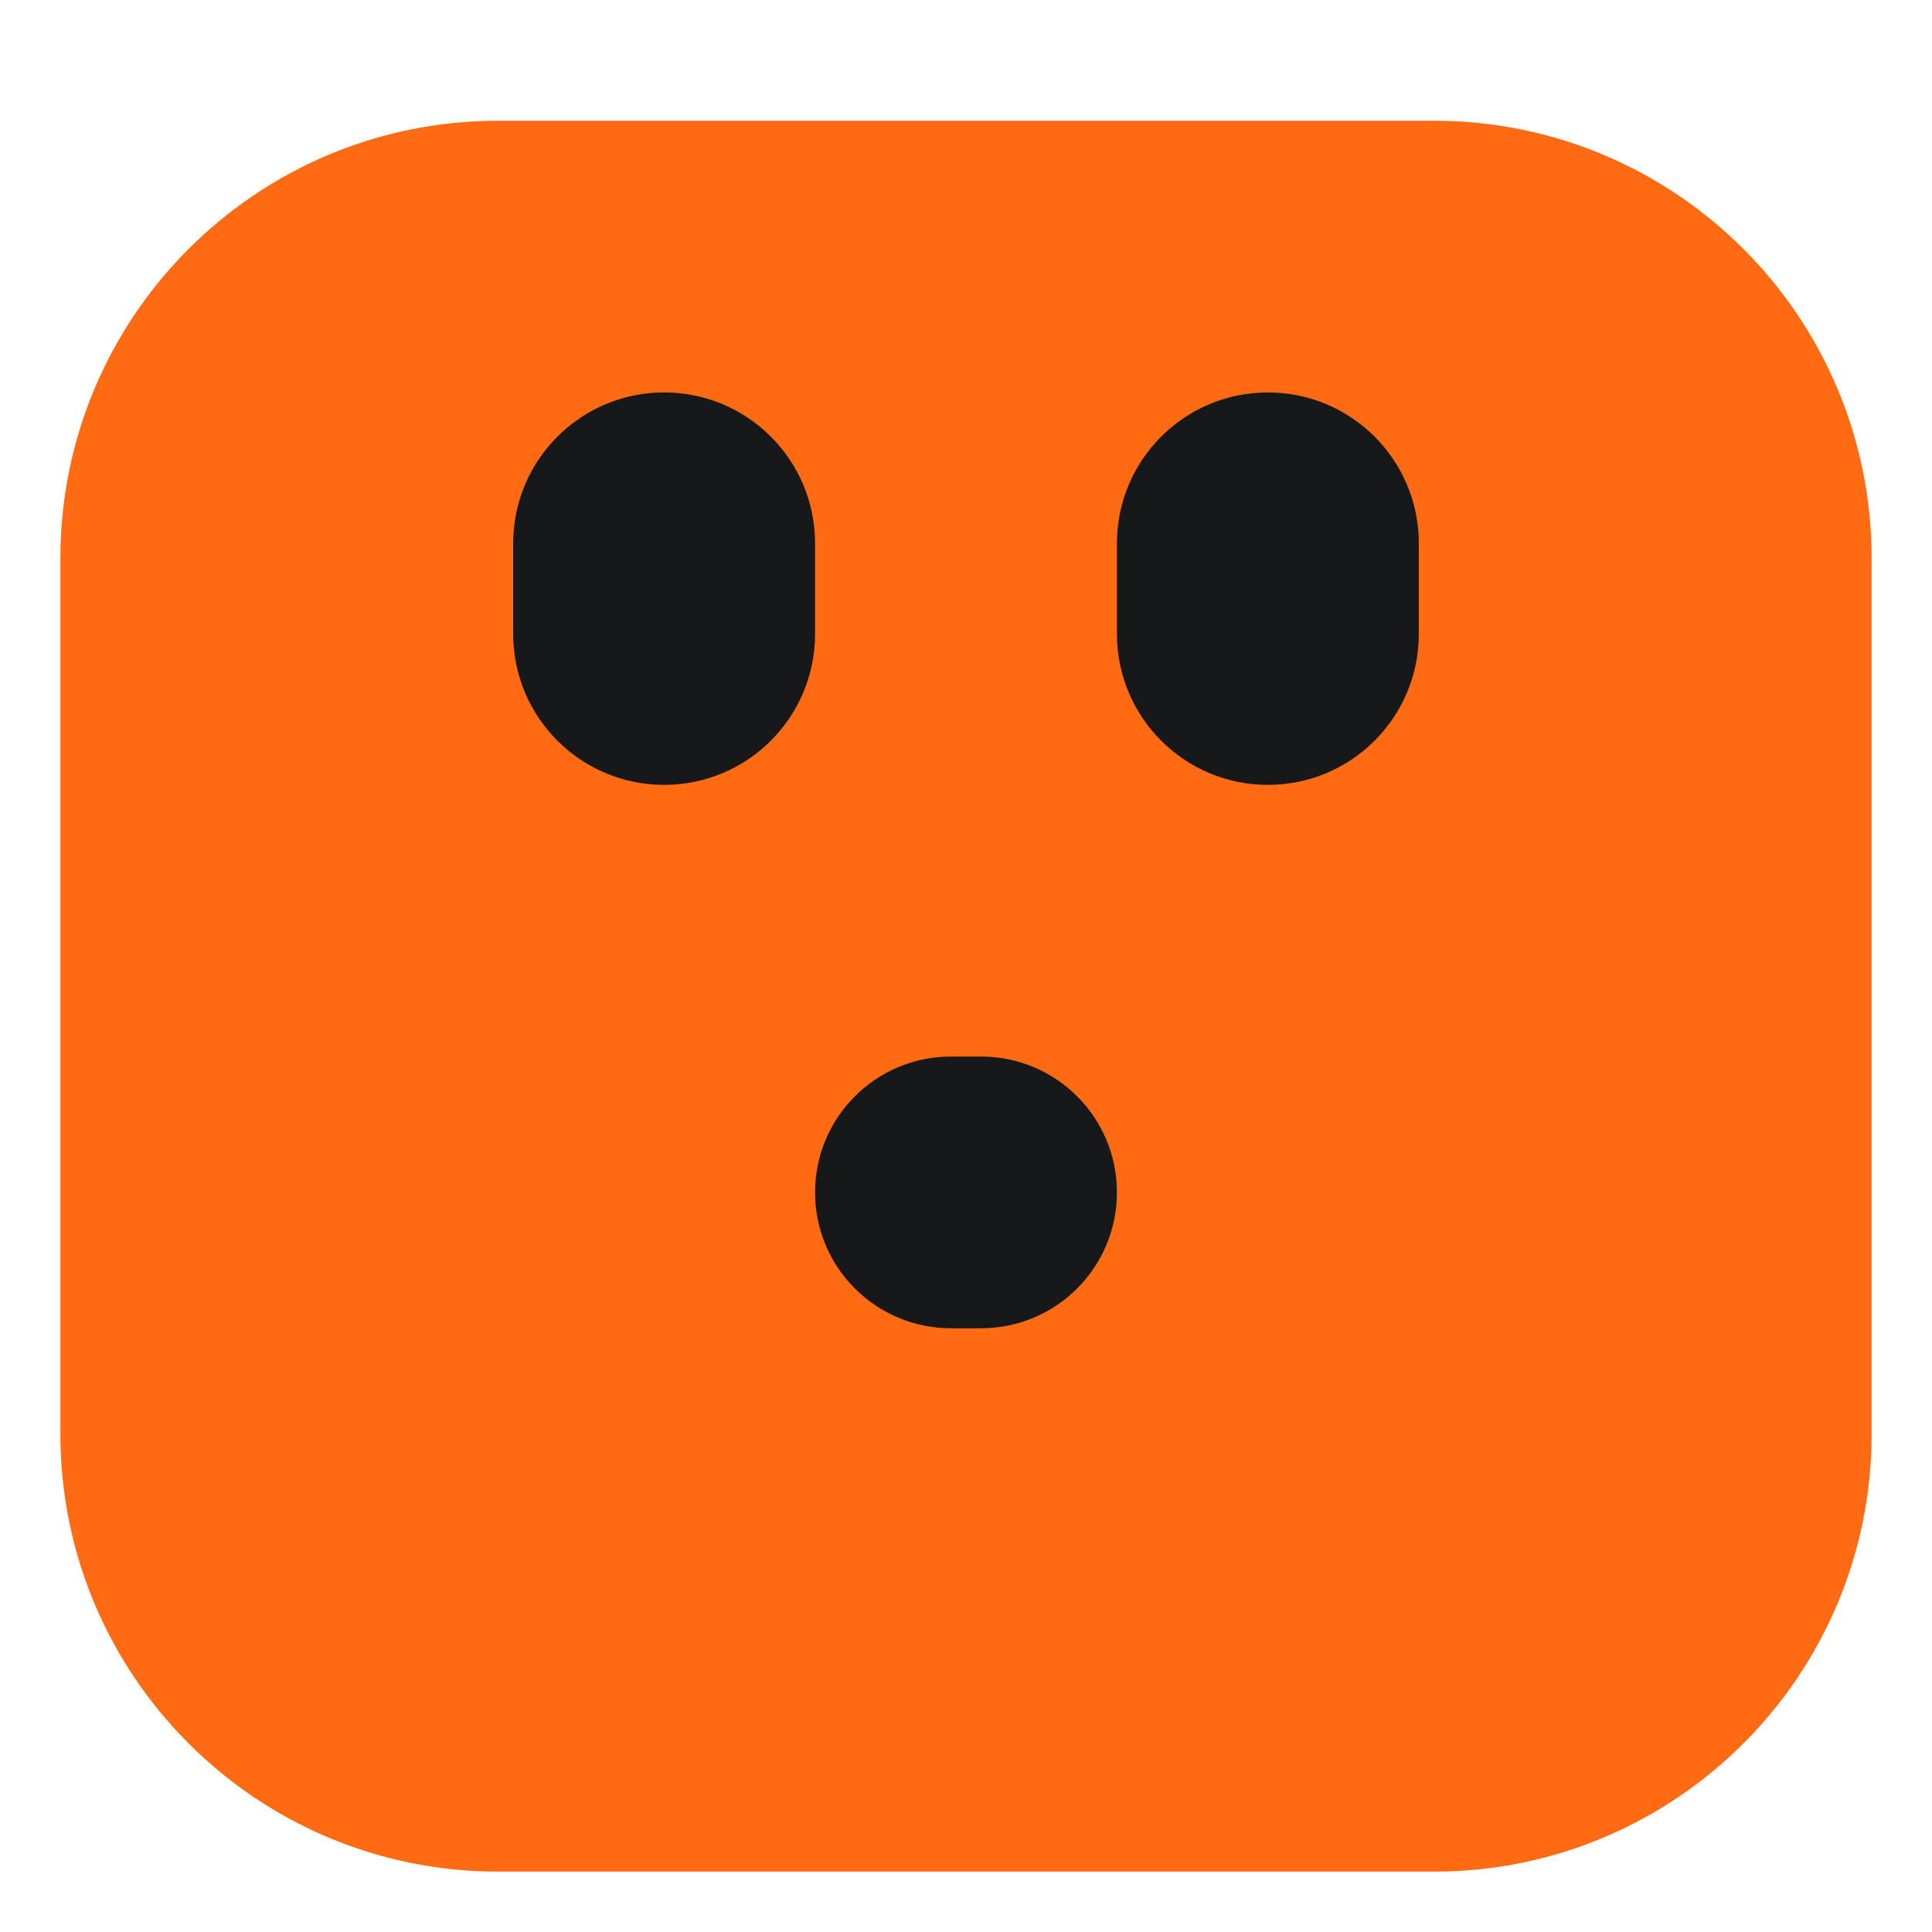
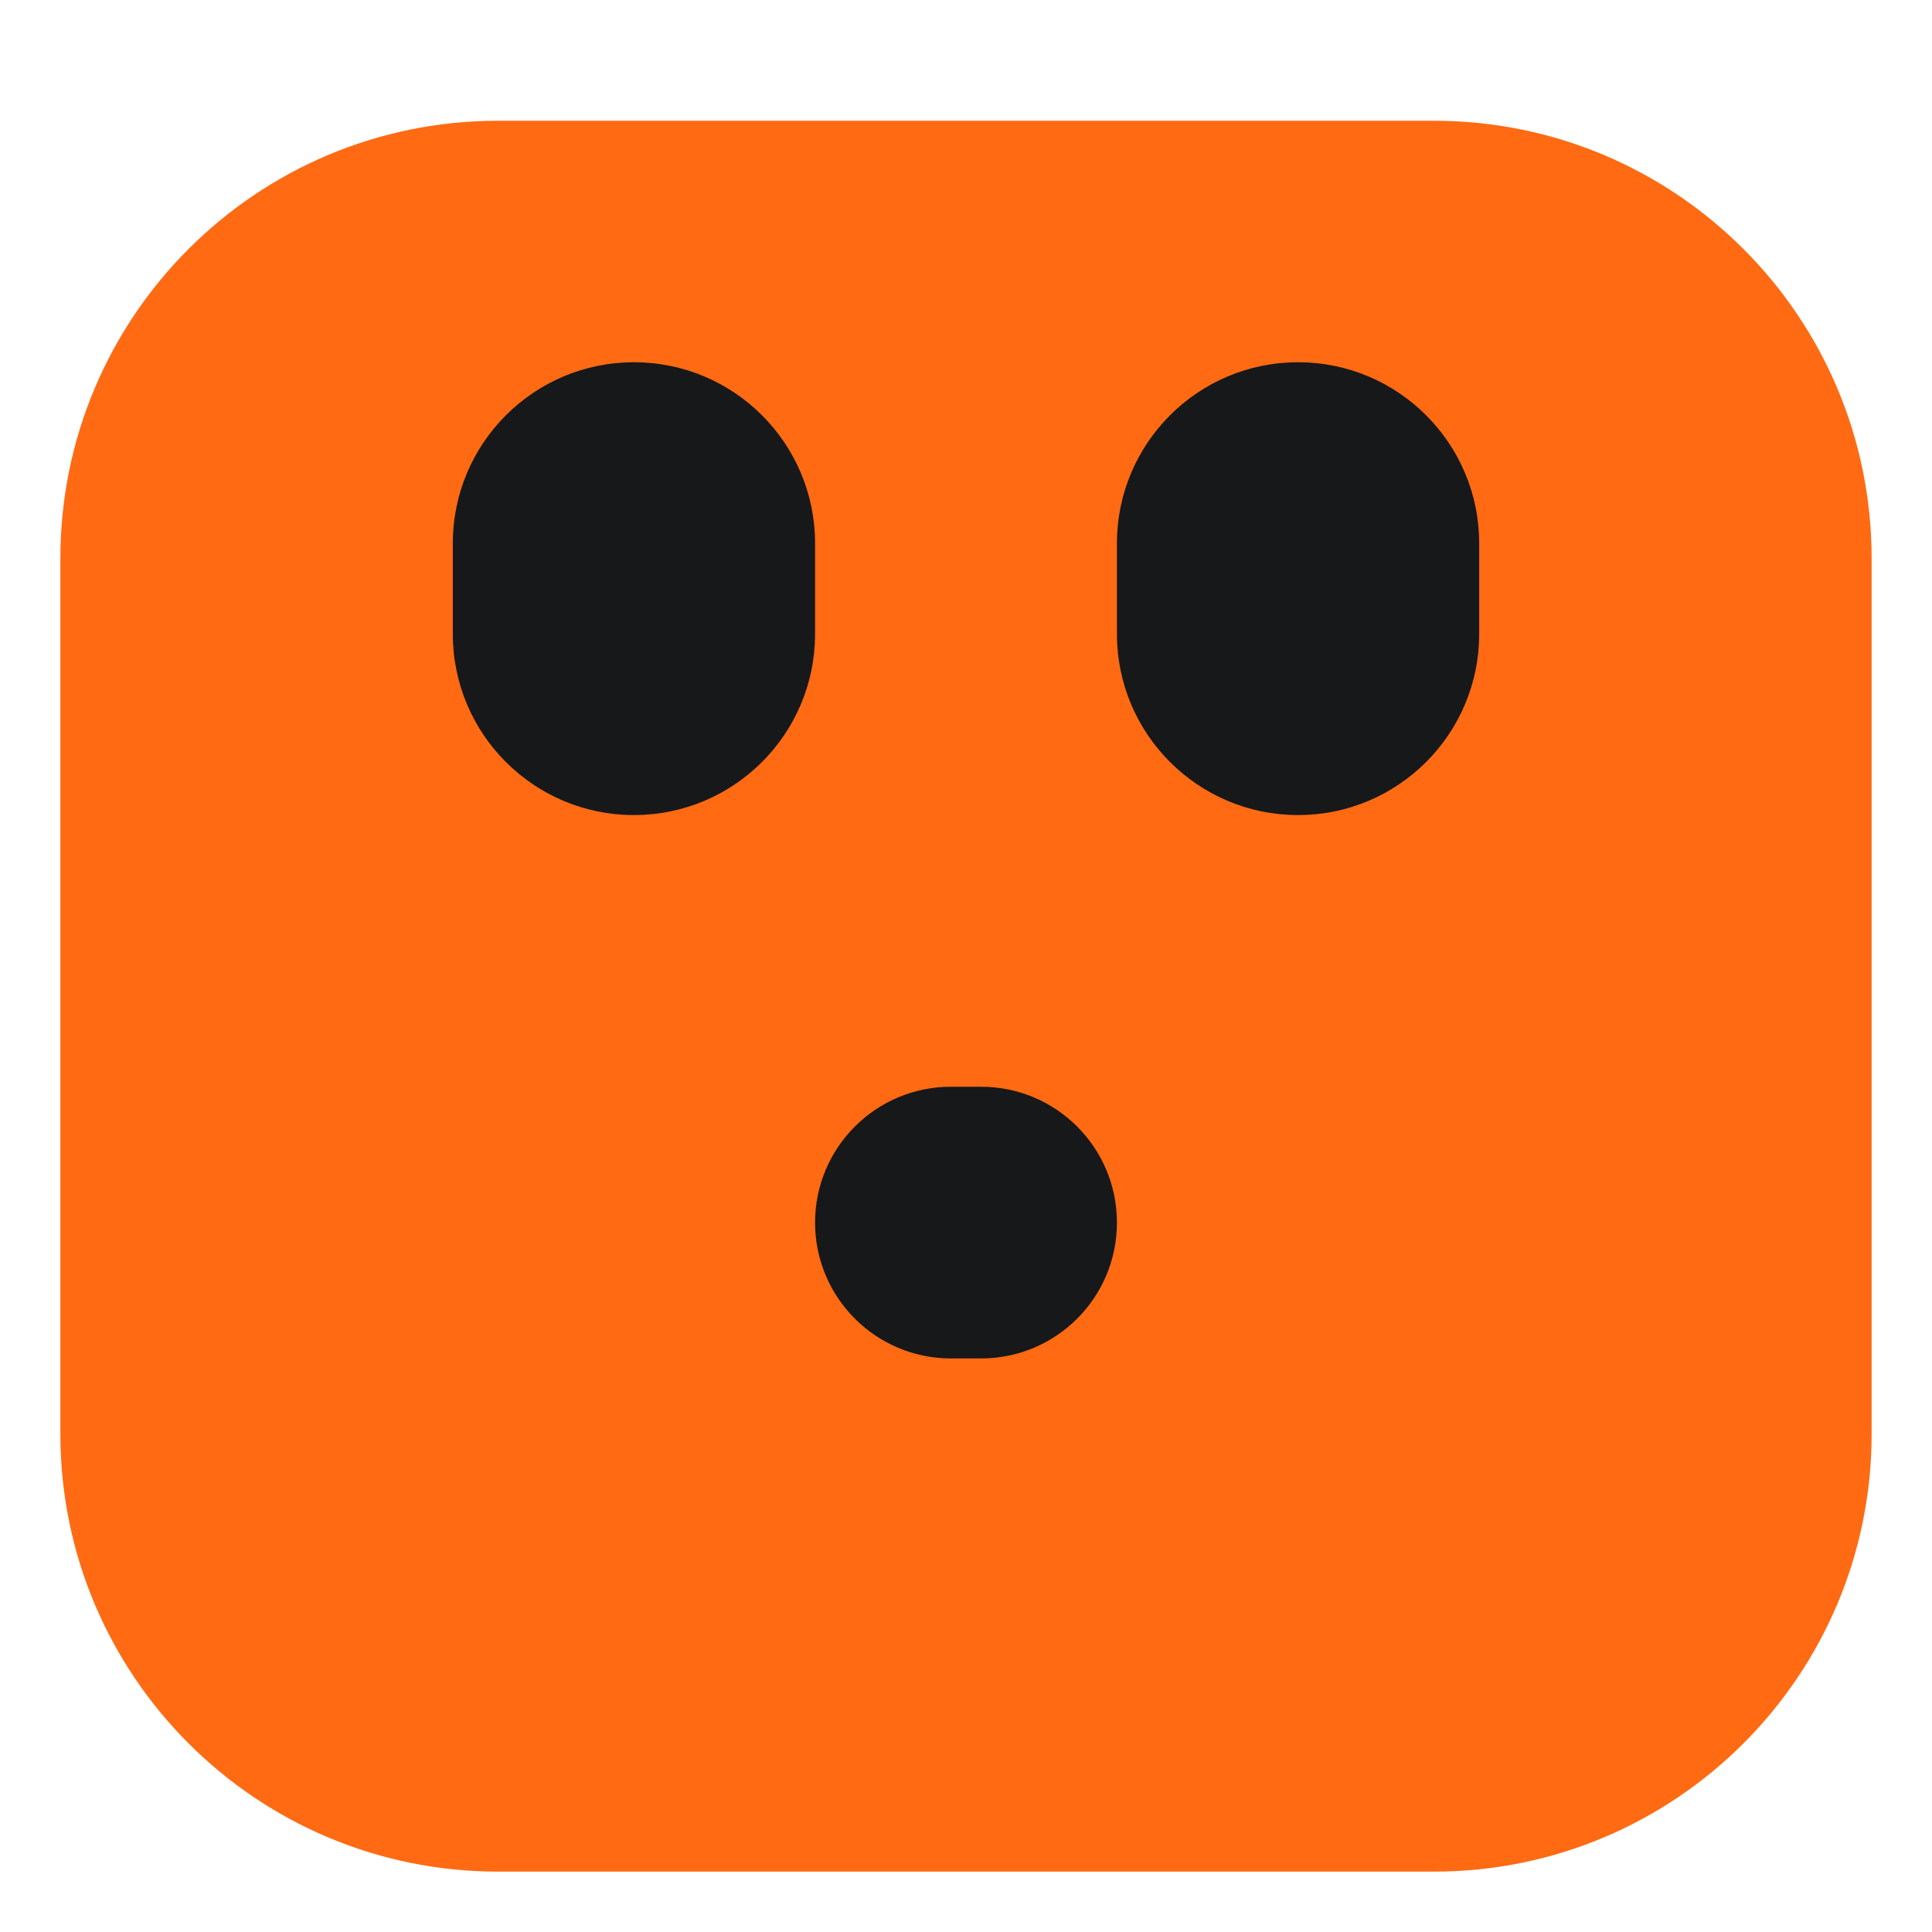
<svg xmlns="http://www.w3.org/2000/svg" width="64" height="64" viewBox="0 0 64 64" role="img" aria-label="마주 — 기다림 소형">
  <path fill="#FF6A13" d="M16.5 4 H47.5 A14.5 14.5 0 0 1 62 18.5 V47.5 A14.5 14.5 0 0 1 47.5 62 H16.5 A14.5 14.5 0 0 1 2 47.5 V18.5 A14.5 14.5 0 0 1 16.5 4 Z" />
-   <path fill="#17181A" d="M22 13 H22 A5 5 0 0 1 27 18 V21 A5 5 0 0 1 22 26 H22 A5 5 0 0 1 17 21 V18 A5 5 0 0 1 22 13 Z M42 13 H42 A5 5 0 0 1 47 18 V21 A5 5 0 0 1 42 26 H42 A5 5 0 0 1 37 21 V18 A5 5 0 0 1 42 13 Z M31.5 35 H32.5 A4.5 4.5 0 0 1 37 39.5 V39.5 A4.5 4.5 0 0 1 32.5 44 H31.5 A4.5 4.5 0 0 1 27 39.5 V39.5 A4.5 4.5 0 0 1 31.5 35 Z" />
+   <path fill="#17181A" fill-rule="evenodd" d="M21 12 H21 A6 6 0 0 1 27 18 V21 A6 6 0 0 1 21 27 H21 A6 6 0 0 1 15 21 V18 A6 6 0 0 1 21 12 Z M43 12 H43 A6 6 0 0 1 49 18 V21 A6 6 0 0 1 43 27 H43 A6 6 0 0 1 37 21 V18 A6 6 0 0 1 43 12 Z M31.5 36 H32.5 A4.5 4.5 0 0 1 37 40.5 V40.5 A4.5 4.5 0 0 1 32.5 45 H31.5 A4.5 4.5 0 0 1 27 40.5 V40.5 A4.5 4.5 0 0 1 31.5 36 Z" />
</svg>
